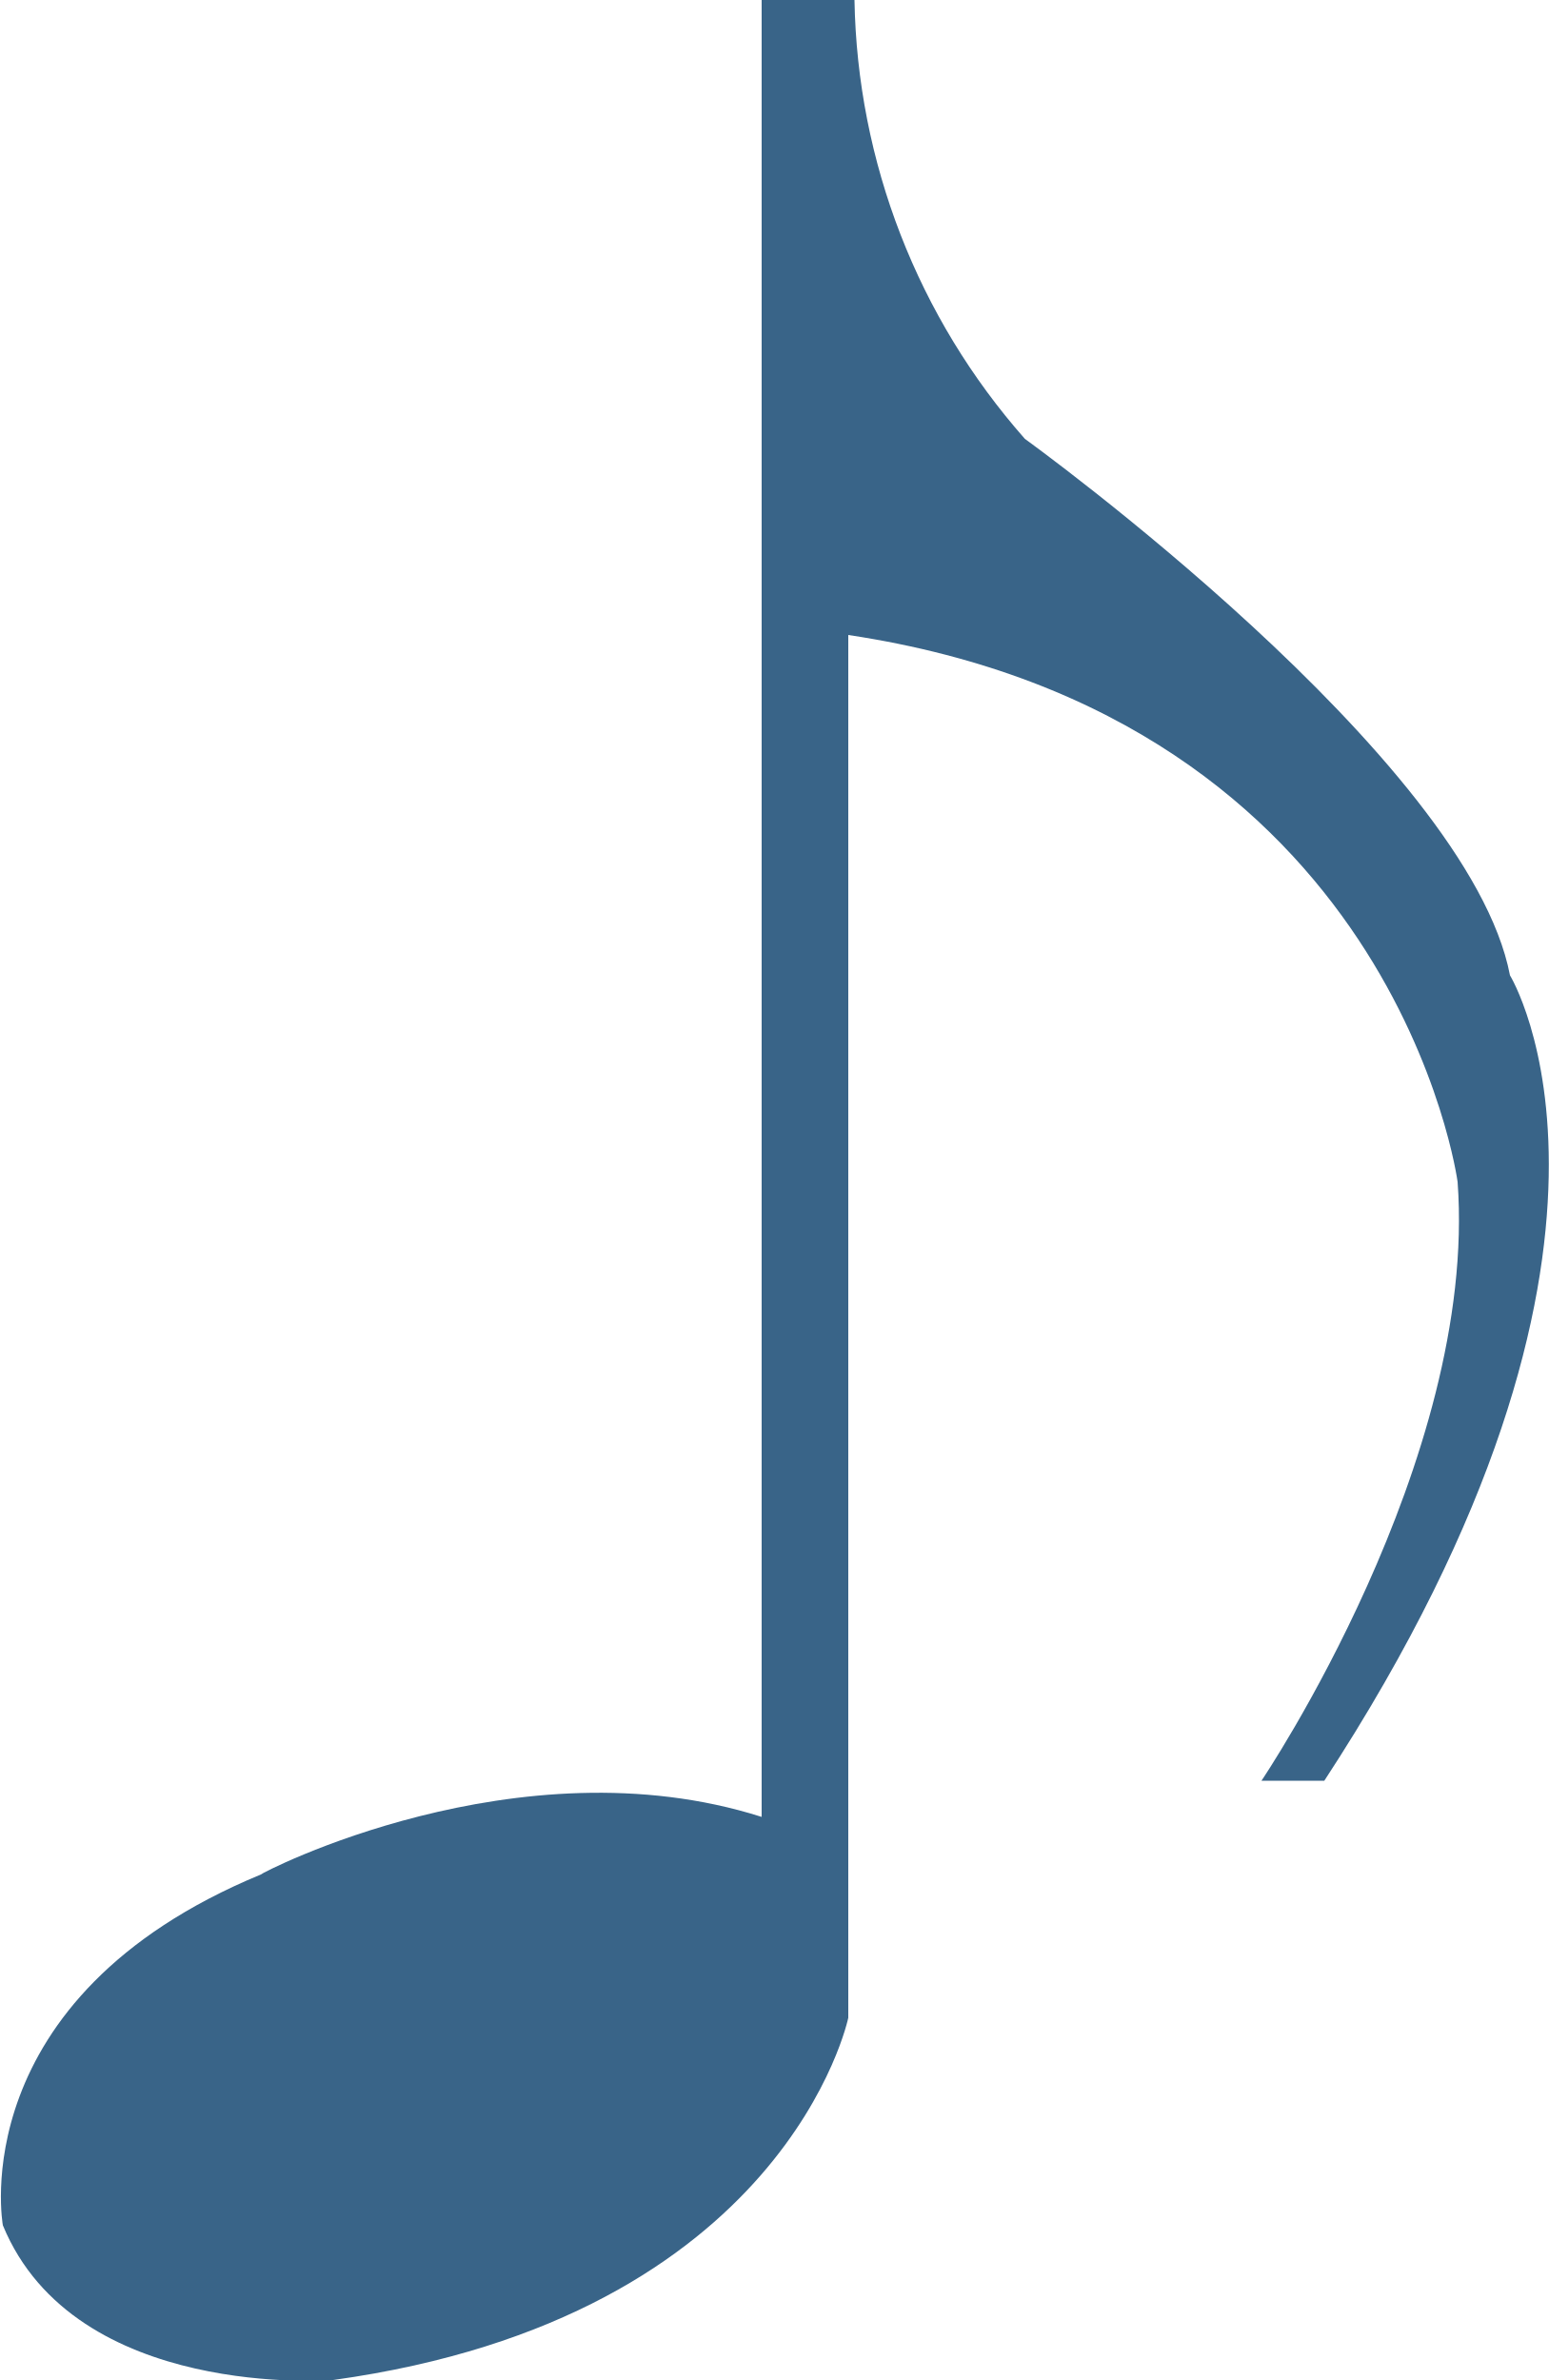
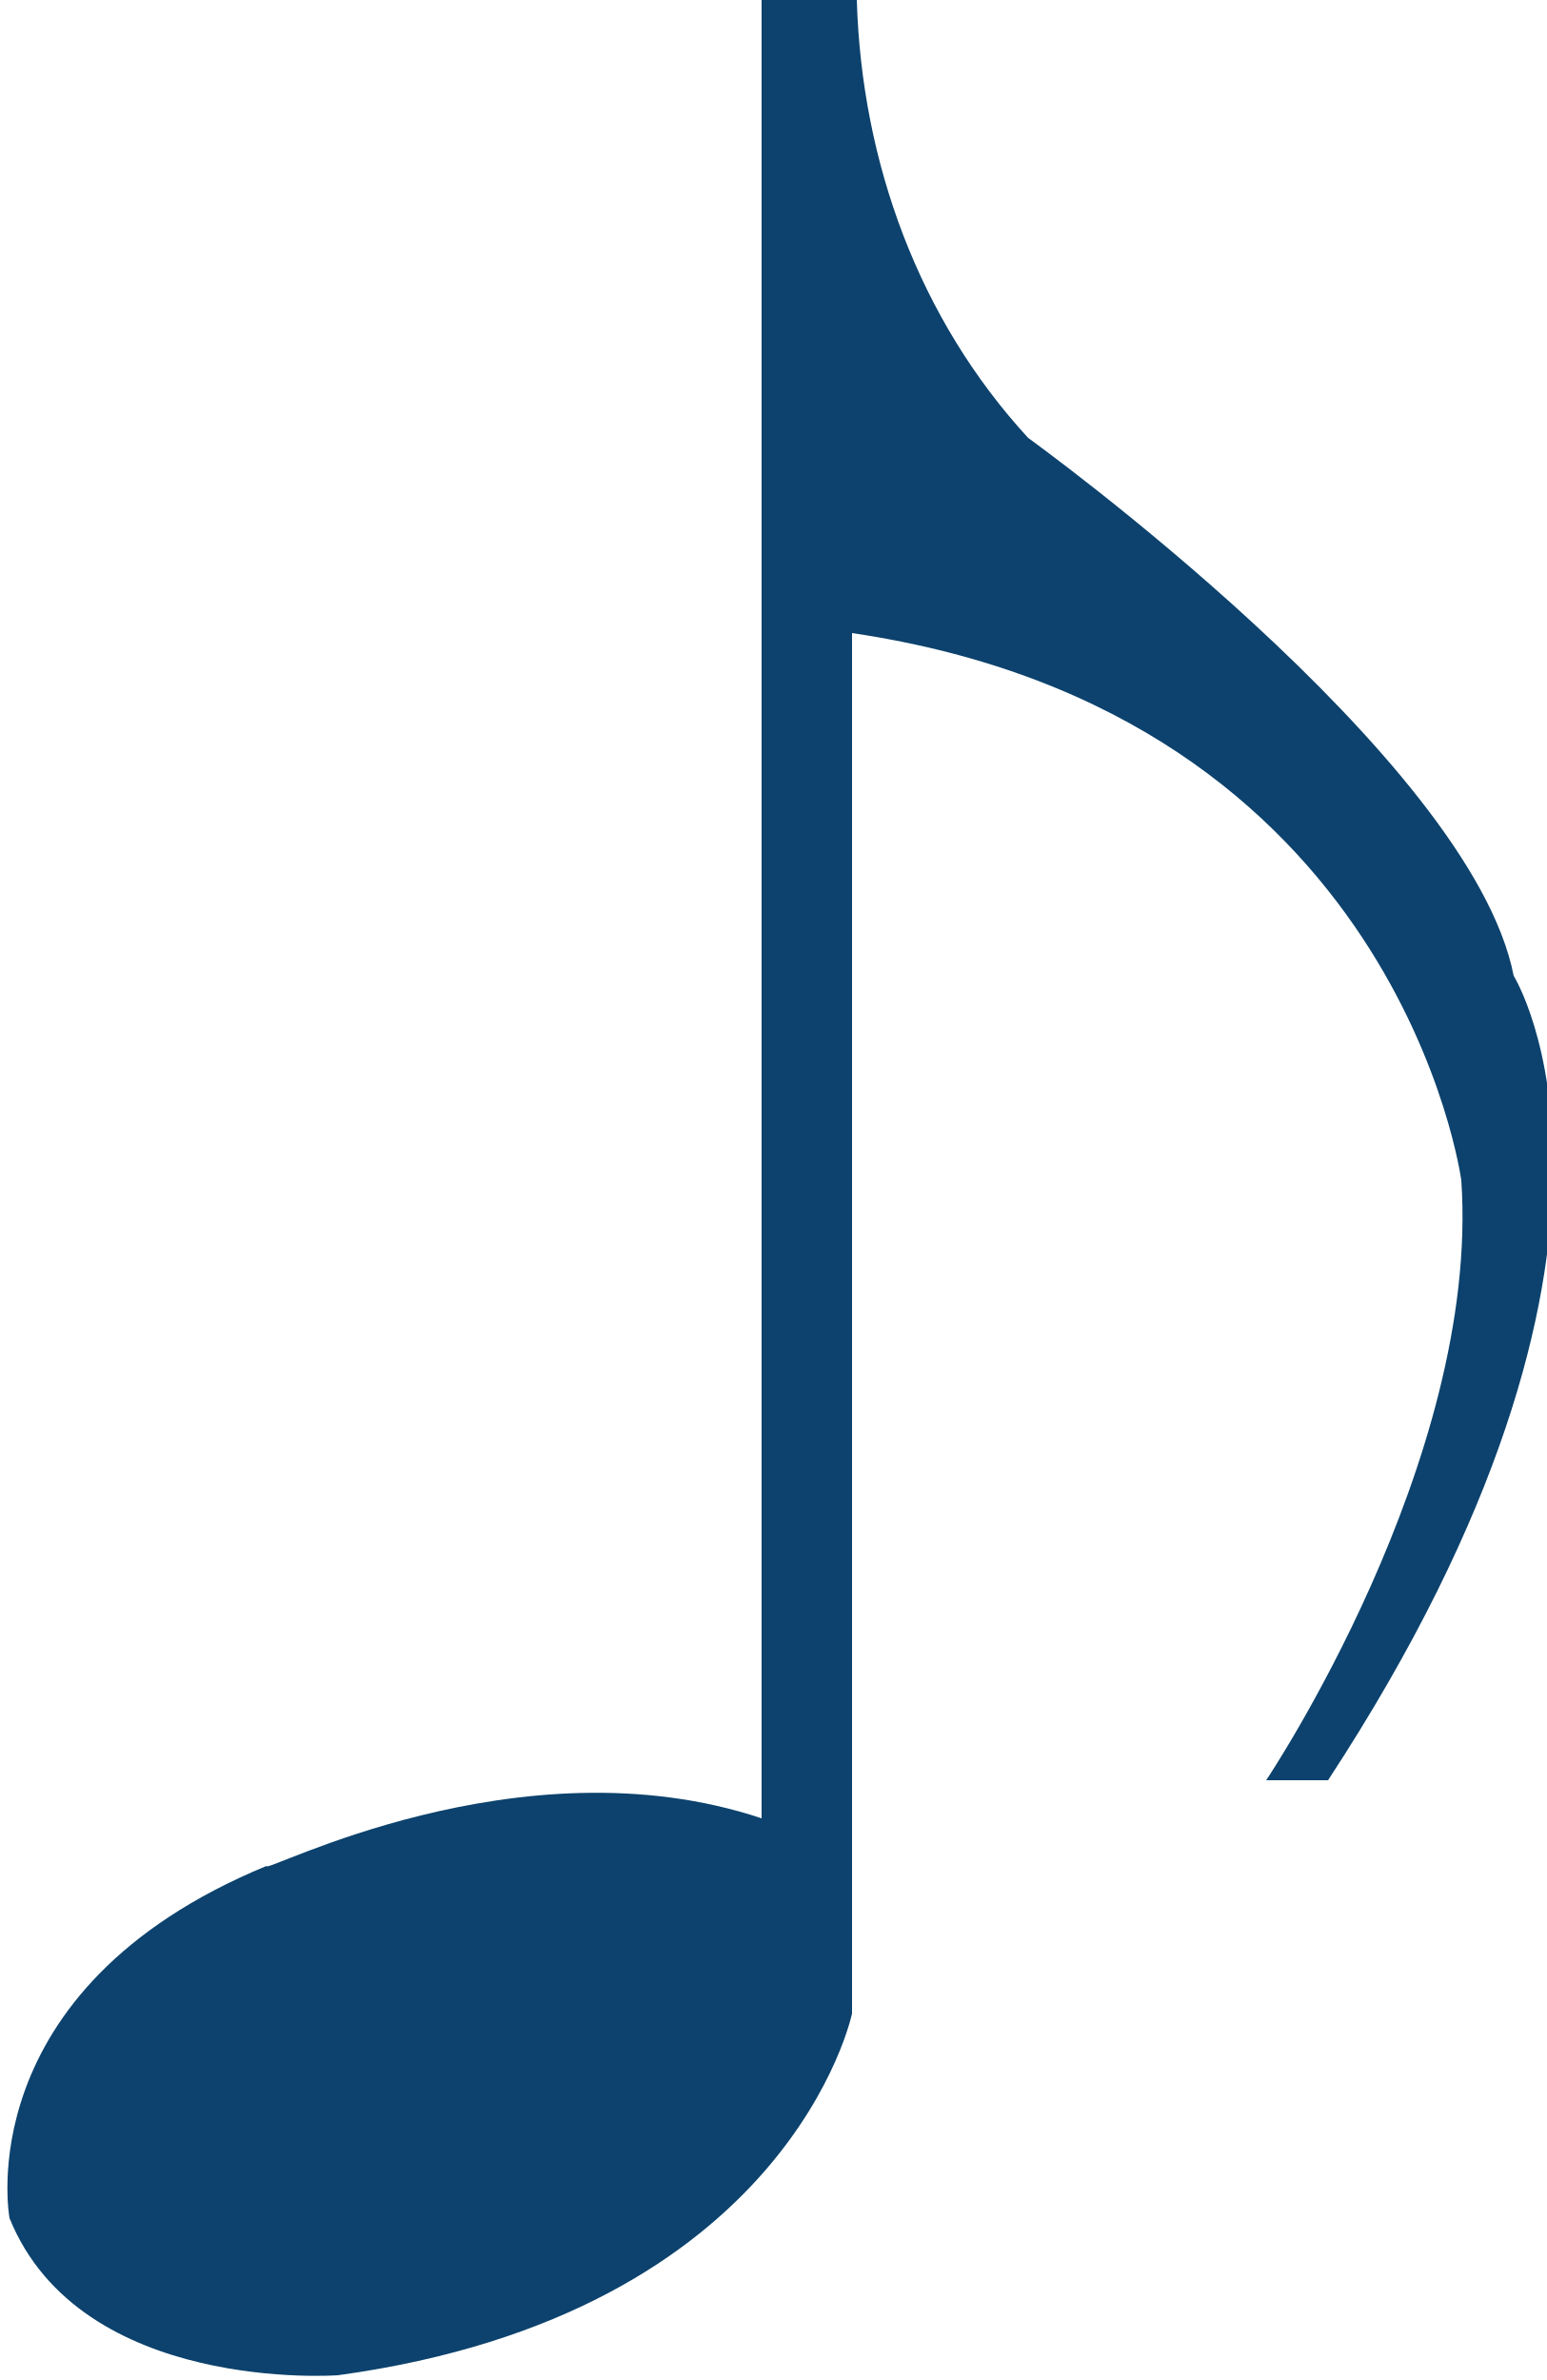
- <svg xmlns="http://www.w3.org/2000/svg" id="Layer_1" data-name="Layer 1" viewBox="0 0 32.52 50">
-   <defs>
-     <style>
-       .cls-1 {
-         fill: #396488;
-       }
-     </style>
-   </defs>
-   <path class="cls-1" d="M16,38.17V0h1.95a14.31,14.31,0,0,0,3.58,9.22s9.32,6.72,10.19,11.27c0,0,3.47,5.64-3.9,16.92H26.5s4.55-6.73,4.12-12.58c0,0-1.3-9.76-12.8-11.49V42.39S16.52,48.68,7,50c0,0-5.42.44-6.94-3.25,0,0-.87-4.77,5.42-7.37C5.46,39.36,10.88,36.54,16,38.17Z" />
+ <svg xmlns="http://www.w3.org/2000/svg" version="1.1" id="Layer_1" x="0px" y="0px" viewBox="0 0 32.5 50" style="enable-background:new 0 0 32.5 50;" xml:space="preserve">
+   <style type="text/css">
+ 	.st0{fill:#0C426D;}
+ </style>
+   <path class="st0" d="M16,38.2V0h2c0.1,3.4,1.3,6.7,3.6,9.2c0,0,9.3,6.7,10.2,11.3c0,0,3.5,5.6-3.9,16.9h-1.3c0,0,4.5-6.7,4.1-12.6  c0,0-1.3-9.8-12.8-11.5v29c0,0-1.3,6.3-10.8,7.6c0,0-5.4,0.4-6.9-3.3c0,0-0.9-4.8,5.4-7.4C5.5,39.4,10.9,36.5,16,38.2z" />
</svg>
